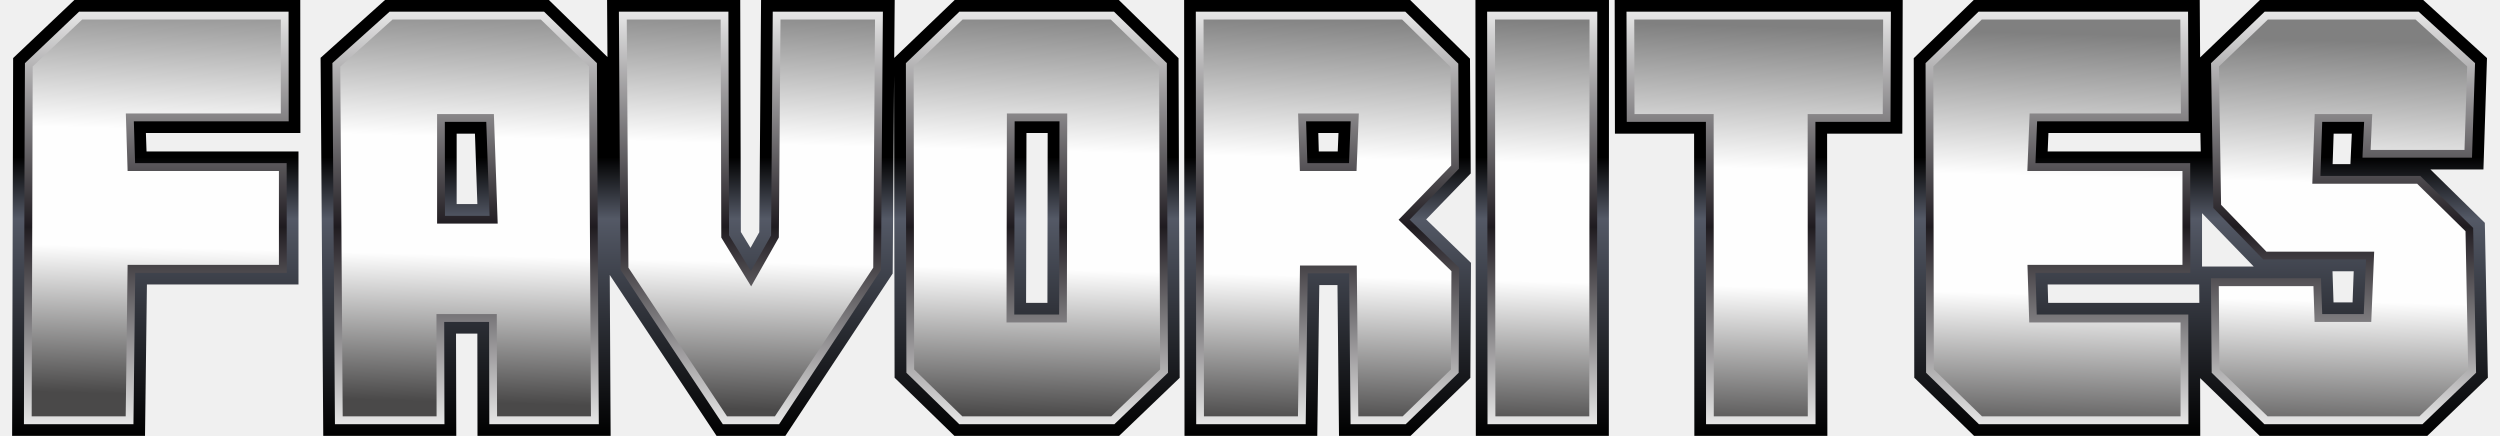
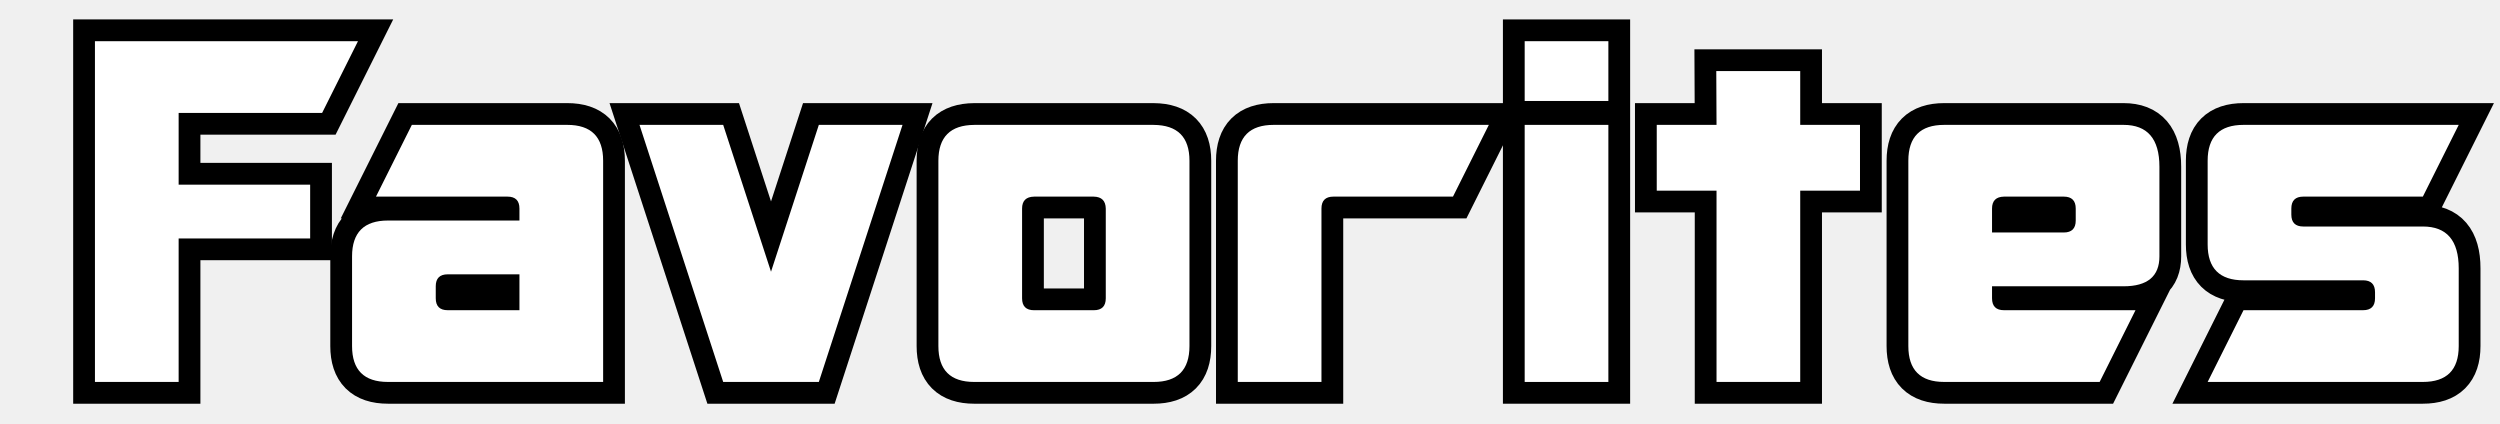
- <svg xmlns="http://www.w3.org/2000/svg" width="195px" height="34px" clip-rule="evenodd" fill-rule="evenodd" image-rendering="optimizeQuality" shape-rendering="geometricPrecision" text-rendering="geometricPrecision" version="1.1" viewBox="0 0 194.87 34.31">
-   <defs>
-     <style type="text/css">
-     .fil0 {fill:url(#id0)}
-     .fil2 {fill:url(#id1);fill-rule:nonzero}
-     .fil1 {fill:url(#id2);fill-rule:nonzero}
-    </style>
-     <linearGradient id="id0" x1="97.44" x2="97.44" y2="34.31" gradientUnits="userSpaceOnUse">
-       <stop offset="0" />
-       <stop offset=".361" />
-       <stop stop-color="#545966" offset=".502" />
-       <stop offset="1" />
-     </linearGradient>
-     <linearGradient id="id1" x1="97.44" x2="97.44" y1=".92" y2="33.39" gradientUnits="userSpaceOnUse">
-       <stop stop-color="#E7E7E7" offset="0" />
-       <stop stop-color="#1F1B20" offset=".522" />
-       <stop stop-color="#E6E6E6" offset="1" />
-     </linearGradient>
-     <linearGradient id="id2" x1="98.7" x2="97.91" y1="1.13" y2="33.19" gradientUnits="userSpaceOnUse">
-       <stop stop-color="gray" offset="0" />
-       <stop stop-color="#FEFEFE" offset=".349" />
-       <stop stop-color="#FEFEFE" offset=".639" />
-       <stop stop-color="#4A4949" offset="1" />
-     </linearGradient>
-   </defs>
-   <path class="fil0" d="m172.22 29.76 0.01 4.55h-17.8l-4.71-4.58-0.04-25.15 4.72-4.58h17.79l0.03 4.52 4.71-4.52h12.85l5.02 4.57-0.28 8.77h-4.17l4.28 4.2 0.24 12.19-4.77 4.58h-13.19l-4.69-4.55zm-0.06-5.92-0.01-1.45h-11.93l0.04 1.45h11.9zm0.08-13.37h-11.96l-0.06 1.45h12.05l-0.03-1.45zm0.13 6.31v4.2h4.07l-4.07-4.2zm11.79-6.26h-1.43l-0.08 2.4h1.4l0.11-2.4zm-1.52 10.83 0.08 2.45h1.5l0.09-2.45h-1.67zm-113.21-16.79 4.76-4.56h12.92l4.7 4.58 0.09 25.16-4.77 4.57h-12.96l-4.71-4.58-0.04-23.78-0.11 15.58-8.45 12.78h-5.41l-8.41-12.67 0.07 12.67h-10.48l-0.01-8.05h-1.68l0.02 8.05h-10.47l-0.21-29.76 5.07-4.55h12.9l4.61 4.49-0.03-4.49h10.48l0.05 18.26 0.76 1.25 0.69-1.23 0.14-18.28h10.52l-0.04 4.56zm-58.9 5.91 0.05 1.45h11.96v10.47h-11.93l-0.15 11.92h-10.46l0.08-29.74 4.82-4.57h17.78l0.01 10.47h-12.16zm92.36 11.97-0.16 11.87h-10.45l-0.03-34.31h17.79l4.71 4.62 0.06 9.03-3.51 3.62 3.53 3.42-0.05 9.05-4.71 4.57h-5.63l-0.12-11.87h-1.43zm22.8-22.44-0.01 34.31h-10.47l-0.03-34.31h10.51zm17.17 10.52 0.02 23.79h-10.47l-0.02-23.79h-6.23l-0.02-10.52h22.67l-0.03 10.52h-5.92zm-106.24 5.54-0.19-5.54h-1.44v5.54h1.63zm43.19 7.78h1.68l0.02-13.37h-1.67l-0.03 13.37zm23-13.37 0.04 1.45h1.49l0.06-1.45h-1.59z" />
-   <path class="fil1" d="m9.25 33.08h-8.01l0.08-27.98 4.07-3.87h16.07v8.01h-12.19l0.12 3.91h11.92v8.01h-11.92l-0.14 11.92zm24.47 0h-8l-0.2-27.98 4.31-3.87h11.92l3.98 3.87 0.14 27.98h-8l-0.02-8.05h-4.14l0.01 8.05zm4.18-15.79-0.28-8.01h-3.86v8.01h4.14zm10.17-16.06h8.01l0.05 17.38 2.03 3.32 1.89-3.32 0.13-17.38h8.05l-0.14 19.93-7.88 11.92h-4.1l-7.9-11.92-0.14-19.93zm30.51 23.84h4.14l0.03-15.83h-4.14l-0.03 15.83zm-3.91 8.01-3.97-3.87-0.04-24.11 4.03-3.87h11.92l3.98 3.87 0.08 24.11-4.03 3.87h-11.97zm27.01-11.87-0.16 11.87h-8.01l-0.03-31.85h16.06l3.99 3.91 0.05 8.01-4.01 4.14 4.03 3.92-0.04 8-3.99 3.87h-3.91l-0.12-11.87h-3.86zm-0.14-11.97 0.12 3.91h3.87l0.15-3.91h-4.14zm22.93-8.01-0.02 31.85h-8.01l-0.03-31.85h8.06zm2.91 0h20.2l-0.03 8.05h-5.91l0.01 23.8h-8.01l-0.01-23.8h-6.24l-0.01-8.05zm31.69 23.84h11.92l0.01 8.01h-16.07l-3.97-3.87-0.04-24.11 3.98-3.87h16.07l0.05 8.01h-11.92l-0.16 3.91h12.2v8.01h-12.19l0.12 3.91zm26.25-12.96 0.13-2.83h-3.91l-0.16 4.87h8.05l3.98 3.92 0.23 11.14-4.04 3.87h-12.19l-3.97-3.87-0.06-7h8.06l0.09 2.82h3.87l0.2-4.92h-8.28l-3.75-3.86-0.18-11.15 4.04-3.87h11.87l4.25 3.87-0.22 7.01h-8.01z" />
-   <path class="fil2" d="m9.24 33.39h-8.31c0.02-9.47 0.03-18.95 0.08-28.42 1.41-1.35 2.84-2.7 4.26-4.05h16.49l0.01 8.63h-12.19l0.1 3.29h11.93l0.01 8.63h-11.93l-0.14 11.92h-0.31zm-7.7-0.62h7.4l0.15-11.92h11.91v-7.39h-11.91l-0.14-4.53h12.2v-7.39h-15.64l-3.89 3.69-0.08 27.54zm32.18 0.62h-8.31l-0.2-28.43 4.5-4.04h12.16l4.16 4.05c0.04 9.47 0.09 18.95 0.15 28.42h-8.62l-0.02-8.05h-3.53l0.02 8.05h-0.31zm-7.7-0.62h7.39l-0.01-8.05h4.75l0.02 8.05h7.39l-0.15-27.54-3.79-3.69h-11.68l-4.11 3.7 0.19 27.53zm11.56-15.78-0.26-7.4h-3.26l0.01 7.4h3.51zm0.35-7.71 0.29 8.32h-4.77v-8.62h4.47l0.01 0.3zm10.14-8.36h8.31l0.05 17.6 1.72 2.81 1.59-2.8 0.13-17.61h8.67c-0.06 6.78-0.1 13.56-0.15 20.33-2.67 4.05-5.35 8.09-8.02 12.14h-4.43c-2.68-4.04-5.38-8.08-8.04-12.14-0.07-6.77-0.1-13.55-0.14-20.33h0.31zm7.7 0.62h-7.39l0.13 19.53 7.76 11.7h3.77l7.74-11.7 0.14-19.53h-7.44l-0.13 17.15-2.18 3.85c-0.78-1.28-1.57-2.56-2.35-3.84l-0.05-17.16zm23.11 23.22h3.53l0.03-15.21h-3.53l-0.03 15.21zm3.84 0.62h-4.45c0.01-5.48 0.02-10.97 0.03-16.45h4.75c-0.01 5.48-0.02 10.97-0.03 16.45h-0.3zm-8.26 7.92-4.07-3.96c-0.02-8.12-0.04-16.25-0.04-24.37 1.4-1.35 2.81-2.7 4.21-4.05h12.17l4.16 4.05c0.02 8.12 0.05 16.25 0.09 24.37l-4.22 4.05h-12.21l-0.09-0.09zm-3.46-4.22 3.79 3.69h11.72l3.85-3.69-0.08-23.85-3.8-3.69h-11.67l-3.85 3.69 0.04 23.85zm30.98-7.57-0.16 11.88h-8.62c-0.01-10.82-0.03-21.64-0.03-32.47h16.49l4.17 4.09c0.02 2.76 0.04 5.51 0.05 8.27l-3.88 4.01 3.9 3.79c-0.01 2.75-0.02 5.51-0.04 8.26-1.38 1.36-2.78 2.7-4.17 4.05h-4.34l-0.11-11.88h-3.26zm-0.77 11.26 0.16-11.87h4.47l0.12 11.87h3.49l3.8-3.69 0.04-7.74-4.16-4.04 4.14-4.27-0.05-7.76-3.81-3.73h-15.63l0.03 31.23h7.4zm0.64-23.22 0.1 3.29h3.28l0.13-3.29h-3.51zm-0.5 3.61-0.13-4.23h4.78l-0.18 4.53h-4.46l-0.01-0.3zm23.42-11.93-0.02 32.16h-8.62c0-10.82-0.02-21.64-0.03-32.47h8.67v0.31zm-0.63 31.54 0.02-31.23h-7.44l0.03 31.23h7.39zm3.23-31.85h20.51l-0.03 8.67h-5.91l0.01 23.8h-8.62l-0.01-23.8h-6.23l-0.02-8.67h0.3zm19.9 0.62h-19.59l0.02 7.44h6.23l0.01 23.79h7.4l-0.01-23.79h5.91l0.03-7.44zm12.09 23.22h11.93l0.01 8.63h-16.49c-1.39-1.35-2.78-2.7-4.16-4.05 0-8.12-0.02-16.25-0.04-24.37l4.17-4.05h16.49l0.05 8.63h-11.93l-0.13 3.29h12.18l0.01 8.63h-12.19l0.1 3.29zm11.32 0.62h-11.91l-0.14-4.53h12.2v-7.39h-12.21l0.18-4.53h11.91l-0.05-7.39h-15.63l-3.81 3.69 0.04 23.85 3.79 3.69h15.63v-7.39zm14.33-13.29 0.12-2.5h-3.3l-0.14 4.26h7.86l4.16 4.09c0.09 3.8 0.16 7.6 0.23 11.4l-4.22 4.05h-12.44c-1.38-1.35-2.77-2.7-4.15-4.05l-0.06-7.44h8.66l0.1 2.82h3.27l0.18-4.3h-8.09l-3.93-4.05-0.18-11.4 4.22-4.05h12.12l4.44 4.05-0.24 7.44h-8.62l0.01-0.32zm0.74-2.79-0.11 2.5h7.39l0.21-6.57-4.06-3.69h-11.63l-3.85 3.69 0.17 10.89 3.57 3.69h8.48l-0.23 5.53h-4.46l-0.09-2.82h-7.45l0.05 6.56 3.79 3.69h11.95l3.84-3.69-0.21-10.88-3.81-3.74h-8.25l0.19-5.48h4.53l-0.02 0.32z" />
+ <svg xmlns="http://www.w3.org/2000/svg" width="172.3mm" height="29.162mm" version="1.1" viewBox="0 0 172.3 29.162">
+   <g transform="translate(-15.729 -35.368)">
+     <g stroke="#000" stroke-width="3" aria-label="Favorites">
+       <path d="m22.272 38.207h18.129l-2.472 4.944h-9.888v4.944h9.064v3.708h-9.064v9.888h-5.768z" />
+       <path d="m51.529 54.275h-4.944q-0.824 0-0.824 0.824v0.824q0 0.824 0.824 0.824h4.944zm5.768 7.416h-14.832q-2.472 0-2.472-2.472v-6.18q0-2.472 2.472-2.472h9.064v-0.824q0-0.824-0.824-0.824h-9.064l2.472-4.944h10.712q2.472 0 2.472 2.472z" />
+       <path d="m65.571 61.692-5.768-17.717h5.768l3.296 10.119 3.296-10.119h5.768l-5.768 17.717z" />
+       <path d="m86.171 55.924q0 0.824 0.824 0.824h4.12q0.824 0 0.824-0.824v-6.18q-0.016-0.808-0.824-0.824h-4.12q-0.824 0.016-0.824 0.824zm11.536 3.296q0 2.472-2.472 2.472h-12.36q-2.472 0-2.472-2.472v-12.772q0-2.456 2.472-2.472h12.36q2.472 0.016 2.472 2.472z" />
+       <path d="m118.34 43.975-2.472 4.944h-8.24q-0.824 0-0.824 0.824v11.948h-5.768v-15.244q0-2.472 2.472-2.472z" />
+       <path d="m120.81 43.975h5.768v17.717h-5.768zm5.768-1.648h-5.768v-4.12h5.768z" />
+       <path d="m139.8 61.692h-5.768v-13.184h-4.12v-4.532h4.12l-0.017-3.708h5.785v3.708h4.12v4.532h-4.12z" />
+       <path d="m153.02 49.743v1.648h4.944q0.824 0 0.824-0.824v-0.824q0-0.824-0.824-0.824h-4.12q-0.824 0.016-0.824 0.824zm-5.768-3.296q0-2.472 2.472-2.472h12.36q2.472 0 2.472 2.884v6.18q0 2.06-2.472 2.06h-9.064v0.824q0 0.824 0.824 0.824h9.064l-2.472 4.944h-10.712q-2.472 0-2.472-2.472z" />
+       <path d="m167.88 46.447q0-2.472 2.472-2.472h14.832l-2.472 4.944h-8.24q-0.824 0-0.824 0.824v0.412q0 0.824 0.824 0.824h8.24q2.472 0 2.472 2.884v5.356q0 2.472-2.472 2.472h-14.832l2.472-4.944h8.24q0.824 0 0.824-0.824v-0.412q0-0.824-0.824-0.824h-8.24q-2.472 0-2.472-2.472z" />
+     </g>
+     <g fill="#fff" aria-label="Favorites">
+       <path d="m22.272 38.207h18.129l-2.472 4.944h-9.888v4.944h9.064v3.708h-9.064v9.888h-5.768z" />
+       <path d="m51.529 54.275h-4.944q-0.824 0-0.824 0.824v0.824q0 0.824 0.824 0.824h4.944zm5.768 7.416h-14.832q-2.472 0-2.472-2.472v-6.18q0-2.472 2.472-2.472h9.064v-0.824q0-0.824-0.824-0.824h-9.064l2.472-4.944h10.712q2.472 0 2.472 2.472z" />
+       <path d="m65.571 61.692-5.768-17.717h5.768l3.296 10.119 3.296-10.119h5.768l-5.768 17.717z" />
+       <path d="m86.171 55.924q0 0.824 0.824 0.824h4.12q0.824 0 0.824-0.824v-6.18q-0.016-0.808-0.824-0.824h-4.12q-0.824 0.016-0.824 0.824zm11.536 3.296q0 2.472-2.472 2.472h-12.36q-2.472 0-2.472-2.472v-12.772q0-2.456 2.472-2.472h12.36q2.472 0.016 2.472 2.472z" />
+       <path d="m118.34 43.975-2.472 4.944h-8.24q-0.824 0-0.824 0.824v11.948h-5.768v-15.244q0-2.472 2.472-2.472z" />
+       <path d="m120.81 43.975h5.768v17.717h-5.768zm5.768-1.648h-5.768v-4.12h5.768z" />
+       <path d="m139.8 61.692h-5.768v-13.184h-4.12v-4.532h4.12l-0.017-3.708h5.785v3.708h4.12v4.532h-4.12z" />
+       <path d="m153.02 49.743v1.648h4.944q0.824 0 0.824-0.824v-0.824q0-0.824-0.824-0.824h-4.12q-0.824 0.016-0.824 0.824zm-5.768-3.296q0-2.472 2.472-2.472h12.36q2.472 0 2.472 2.884v6.18q0 2.06-2.472 2.06h-9.064v0.824q0 0.824 0.824 0.824h9.064l-2.472 4.944h-10.712q-2.472 0-2.472-2.472z" />
+       <path d="m167.88 46.447q0-2.472 2.472-2.472h14.832l-2.472 4.944h-8.24q-0.824 0-0.824 0.824v0.412q0 0.824 0.824 0.824h8.24q2.472 0 2.472 2.884v5.356q0 2.472-2.472 2.472h-14.832l2.472-4.944h8.24q0.824 0 0.824-0.824v-0.412q0-0.824-0.824-0.824h-8.24q-2.472 0-2.472-2.472z" />
+     </g>
+   </g>
</svg>
